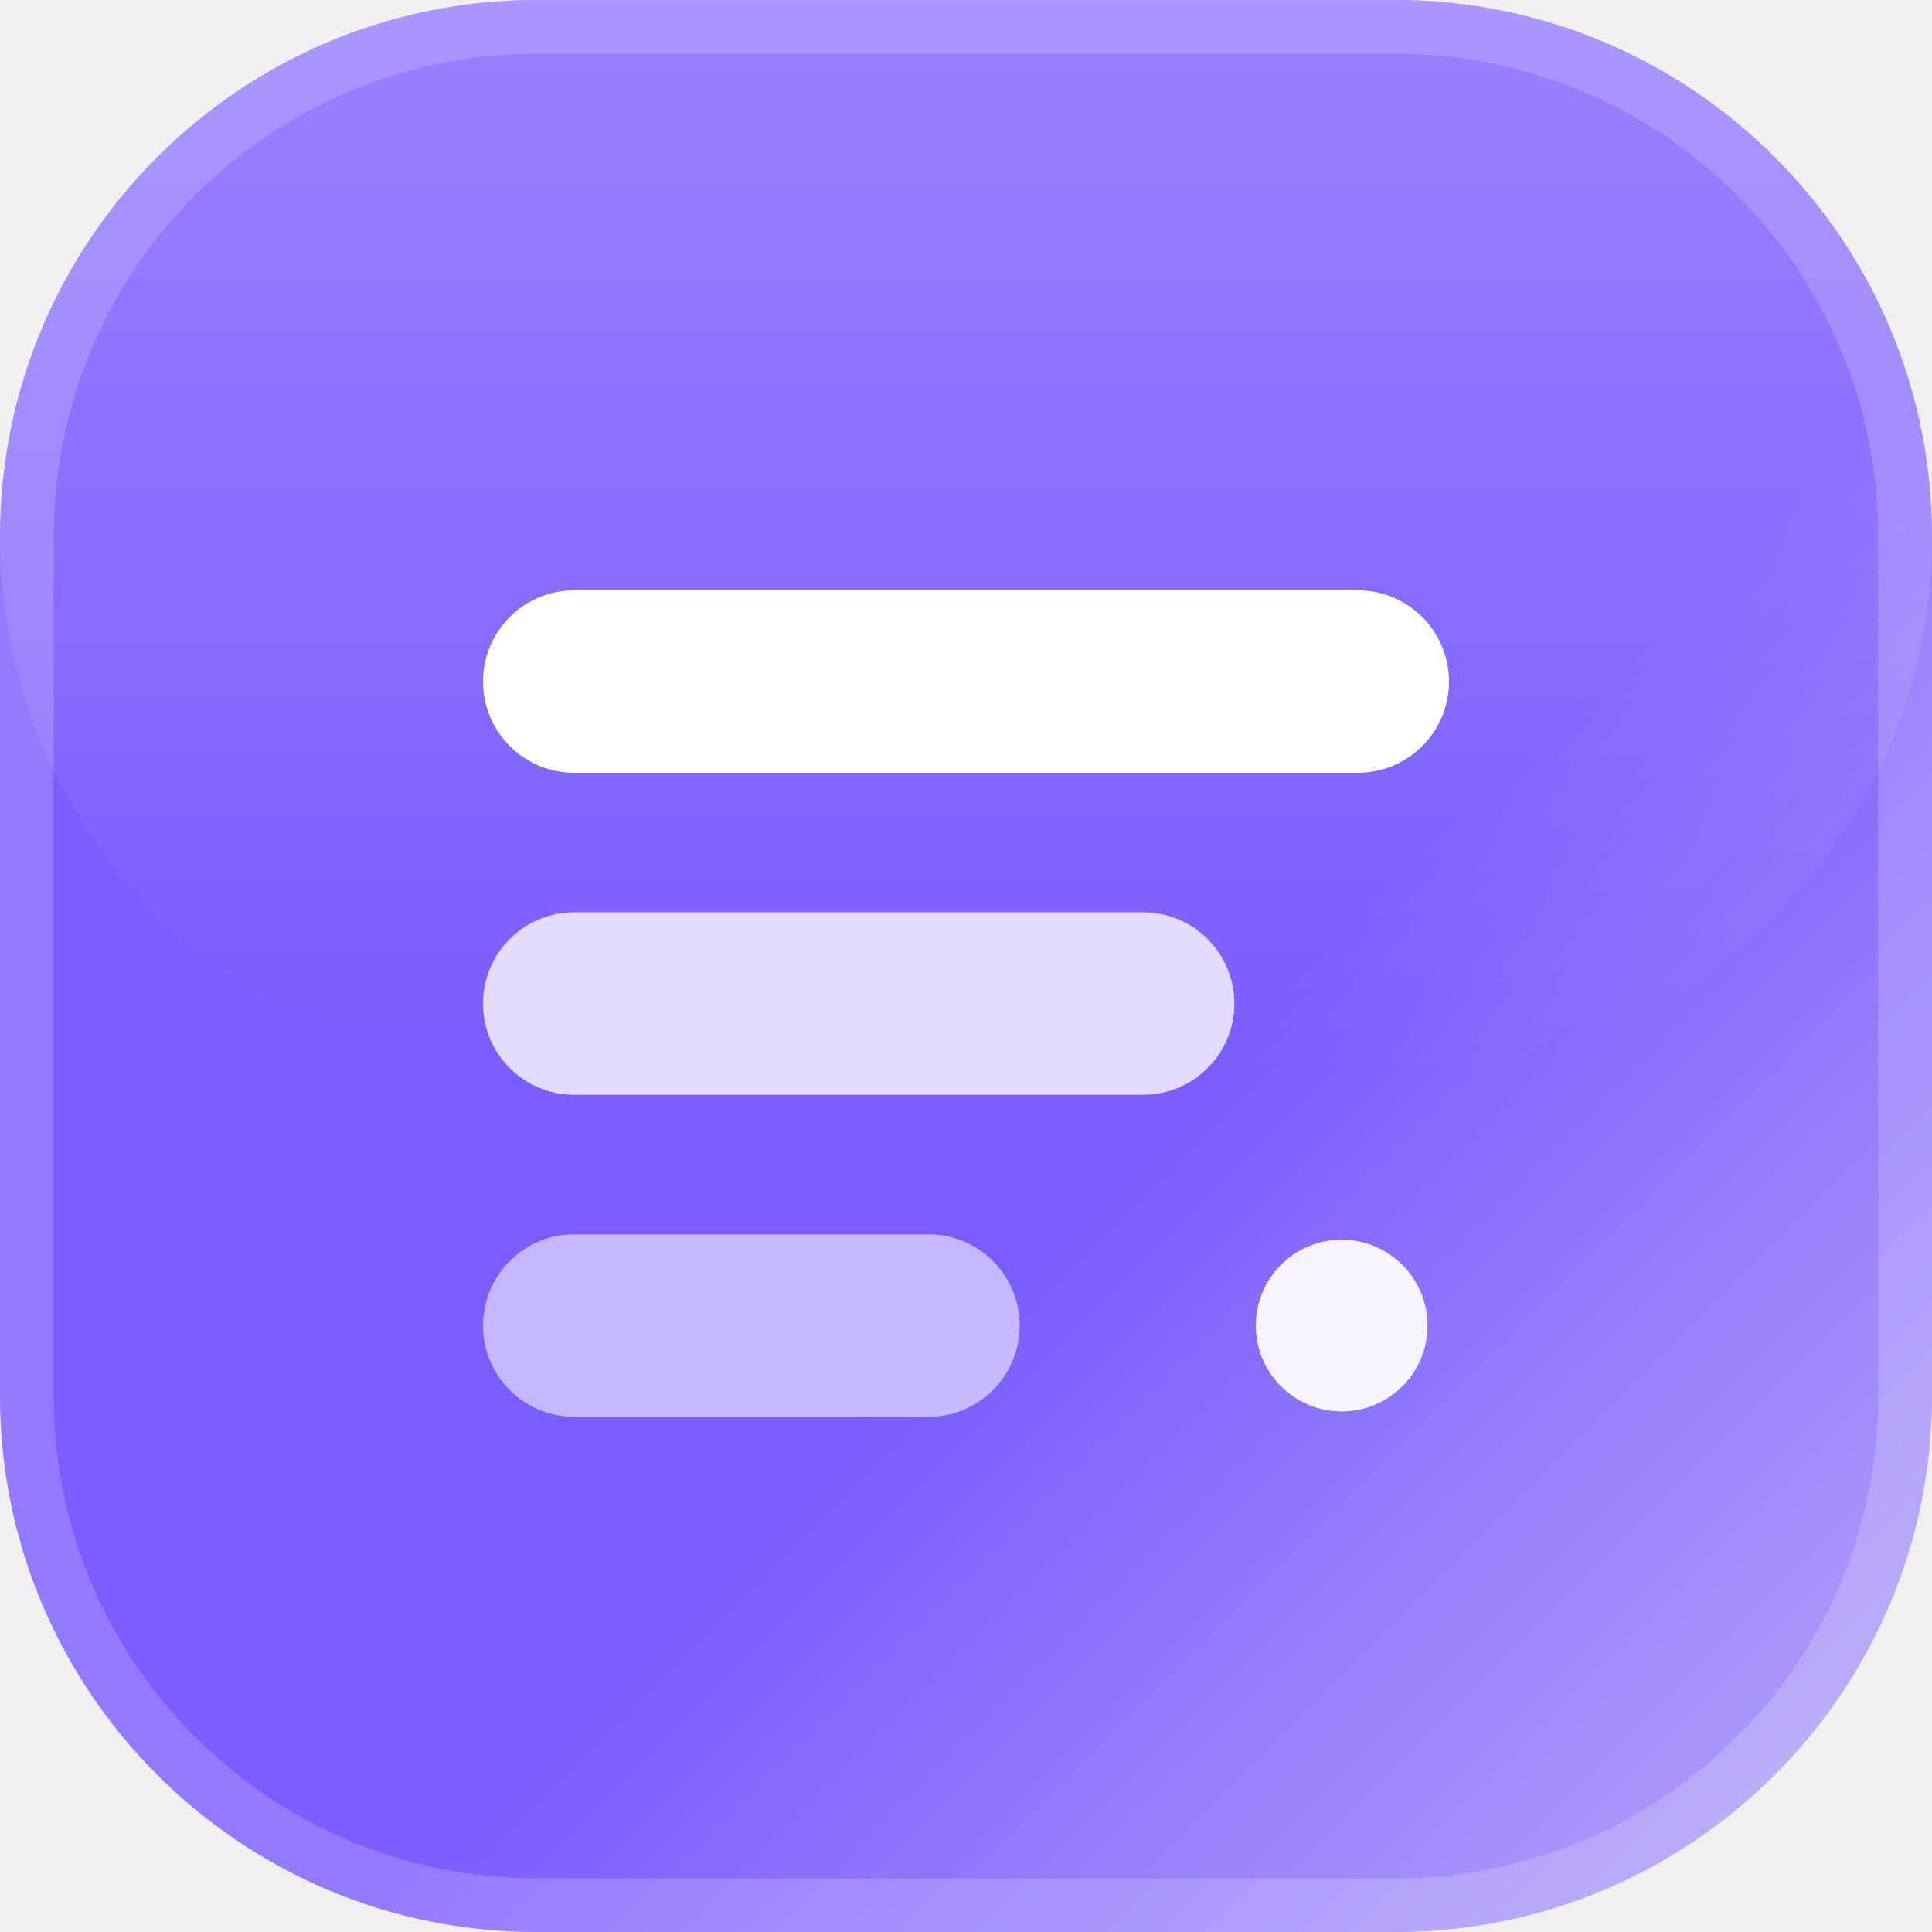
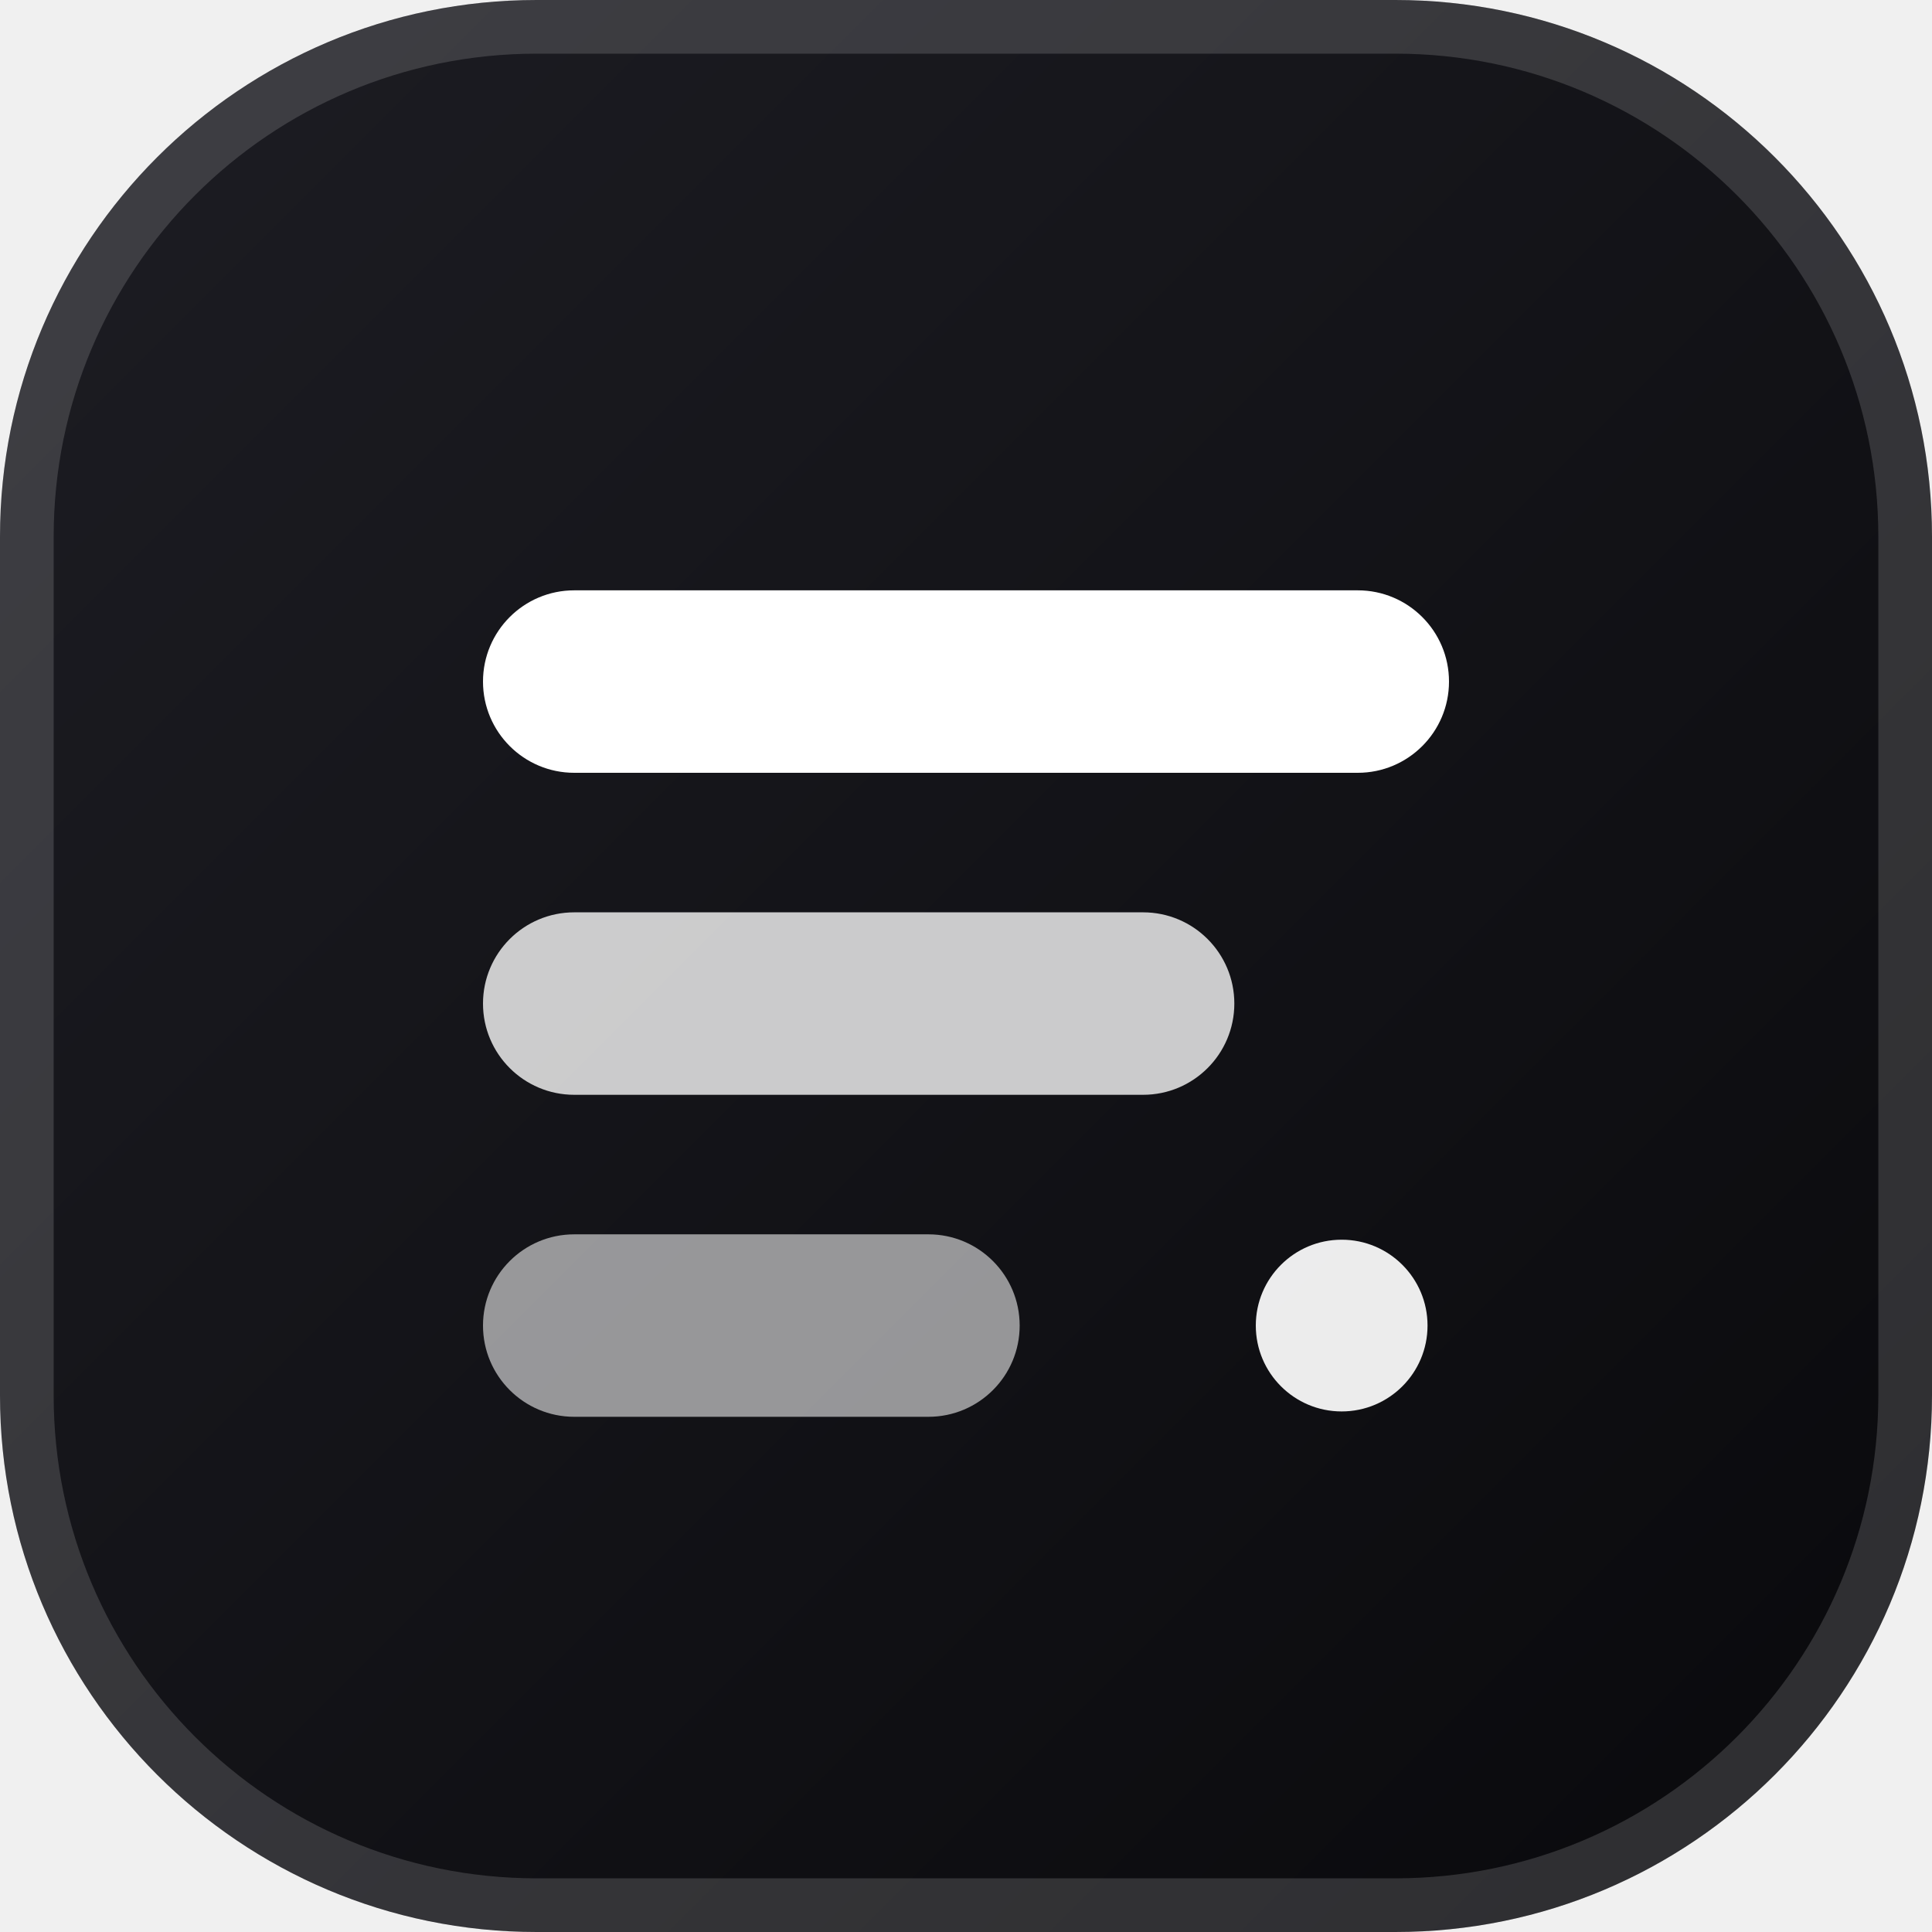
<svg xmlns="http://www.w3.org/2000/svg" viewBox="0 0 36 36" fill="none" aria-label="AniLog">
  <defs>
-     <linearGradient id="lm-grad" x1="2" y1="2" x2="34" y2="34" gradientUnits="userSpaceOnUse">
-       <stop offset="0%" stop-color="#7c5cff" />
-       <stop offset="60%" stop-color="#7c5cff" />
-       <stop offset="100%" stop-color="#7c5cff" stop-opacity="0.55" />
-     </linearGradient>
-     <linearGradient id="lm-shine" x1="0" y1="0" x2="0" y2="20" gradientUnits="userSpaceOnUse">
-       <stop offset="0%" stop-color="white" stop-opacity="0.22" />
-       <stop offset="100%" stop-color="white" stop-opacity="0" />
+     <linearGradient id="bw" x1="2" y1="2" x2="34" y2="34" gradientUnits="userSpaceOnUse">
+       <stop offset="0%" stop-color="#1c1c22" />
+       <stop offset="100%" stop-color="#0a0a0d" />
    </linearGradient>
  </defs>
-   <rect width="36" height="36" rx="10" fill="url(#lm-grad)" />
-   <rect width="36" height="20" rx="10" fill="url(#lm-shine)" />
-   <rect x="0.5" y="0.5" width="35" height="35" rx="9.5" stroke="white" stroke-opacity="0.18" stroke-width="1" fill="none" />
+   <rect width="36" height="36" rx="10" fill="url(#bw)" />
+   <rect x="0.5" y="0.5" width="35" height="35" rx="9.5" stroke="white" stroke-opacity="0.15" stroke-width="1" fill="none" />
  <rect x="9" y="11" width="18" height="3.4" rx="1.7" fill="white" />
  <rect x="9" y="17" width="14" height="3.4" rx="1.7" fill="white" fill-opacity="0.78" />
  <rect x="9" y="23" width="10" height="3.4" rx="1.7" fill="white" fill-opacity="0.56" />
  <circle cx="25" cy="24.7" r="1.6" fill="white" fill-opacity="0.92" />
</svg>
